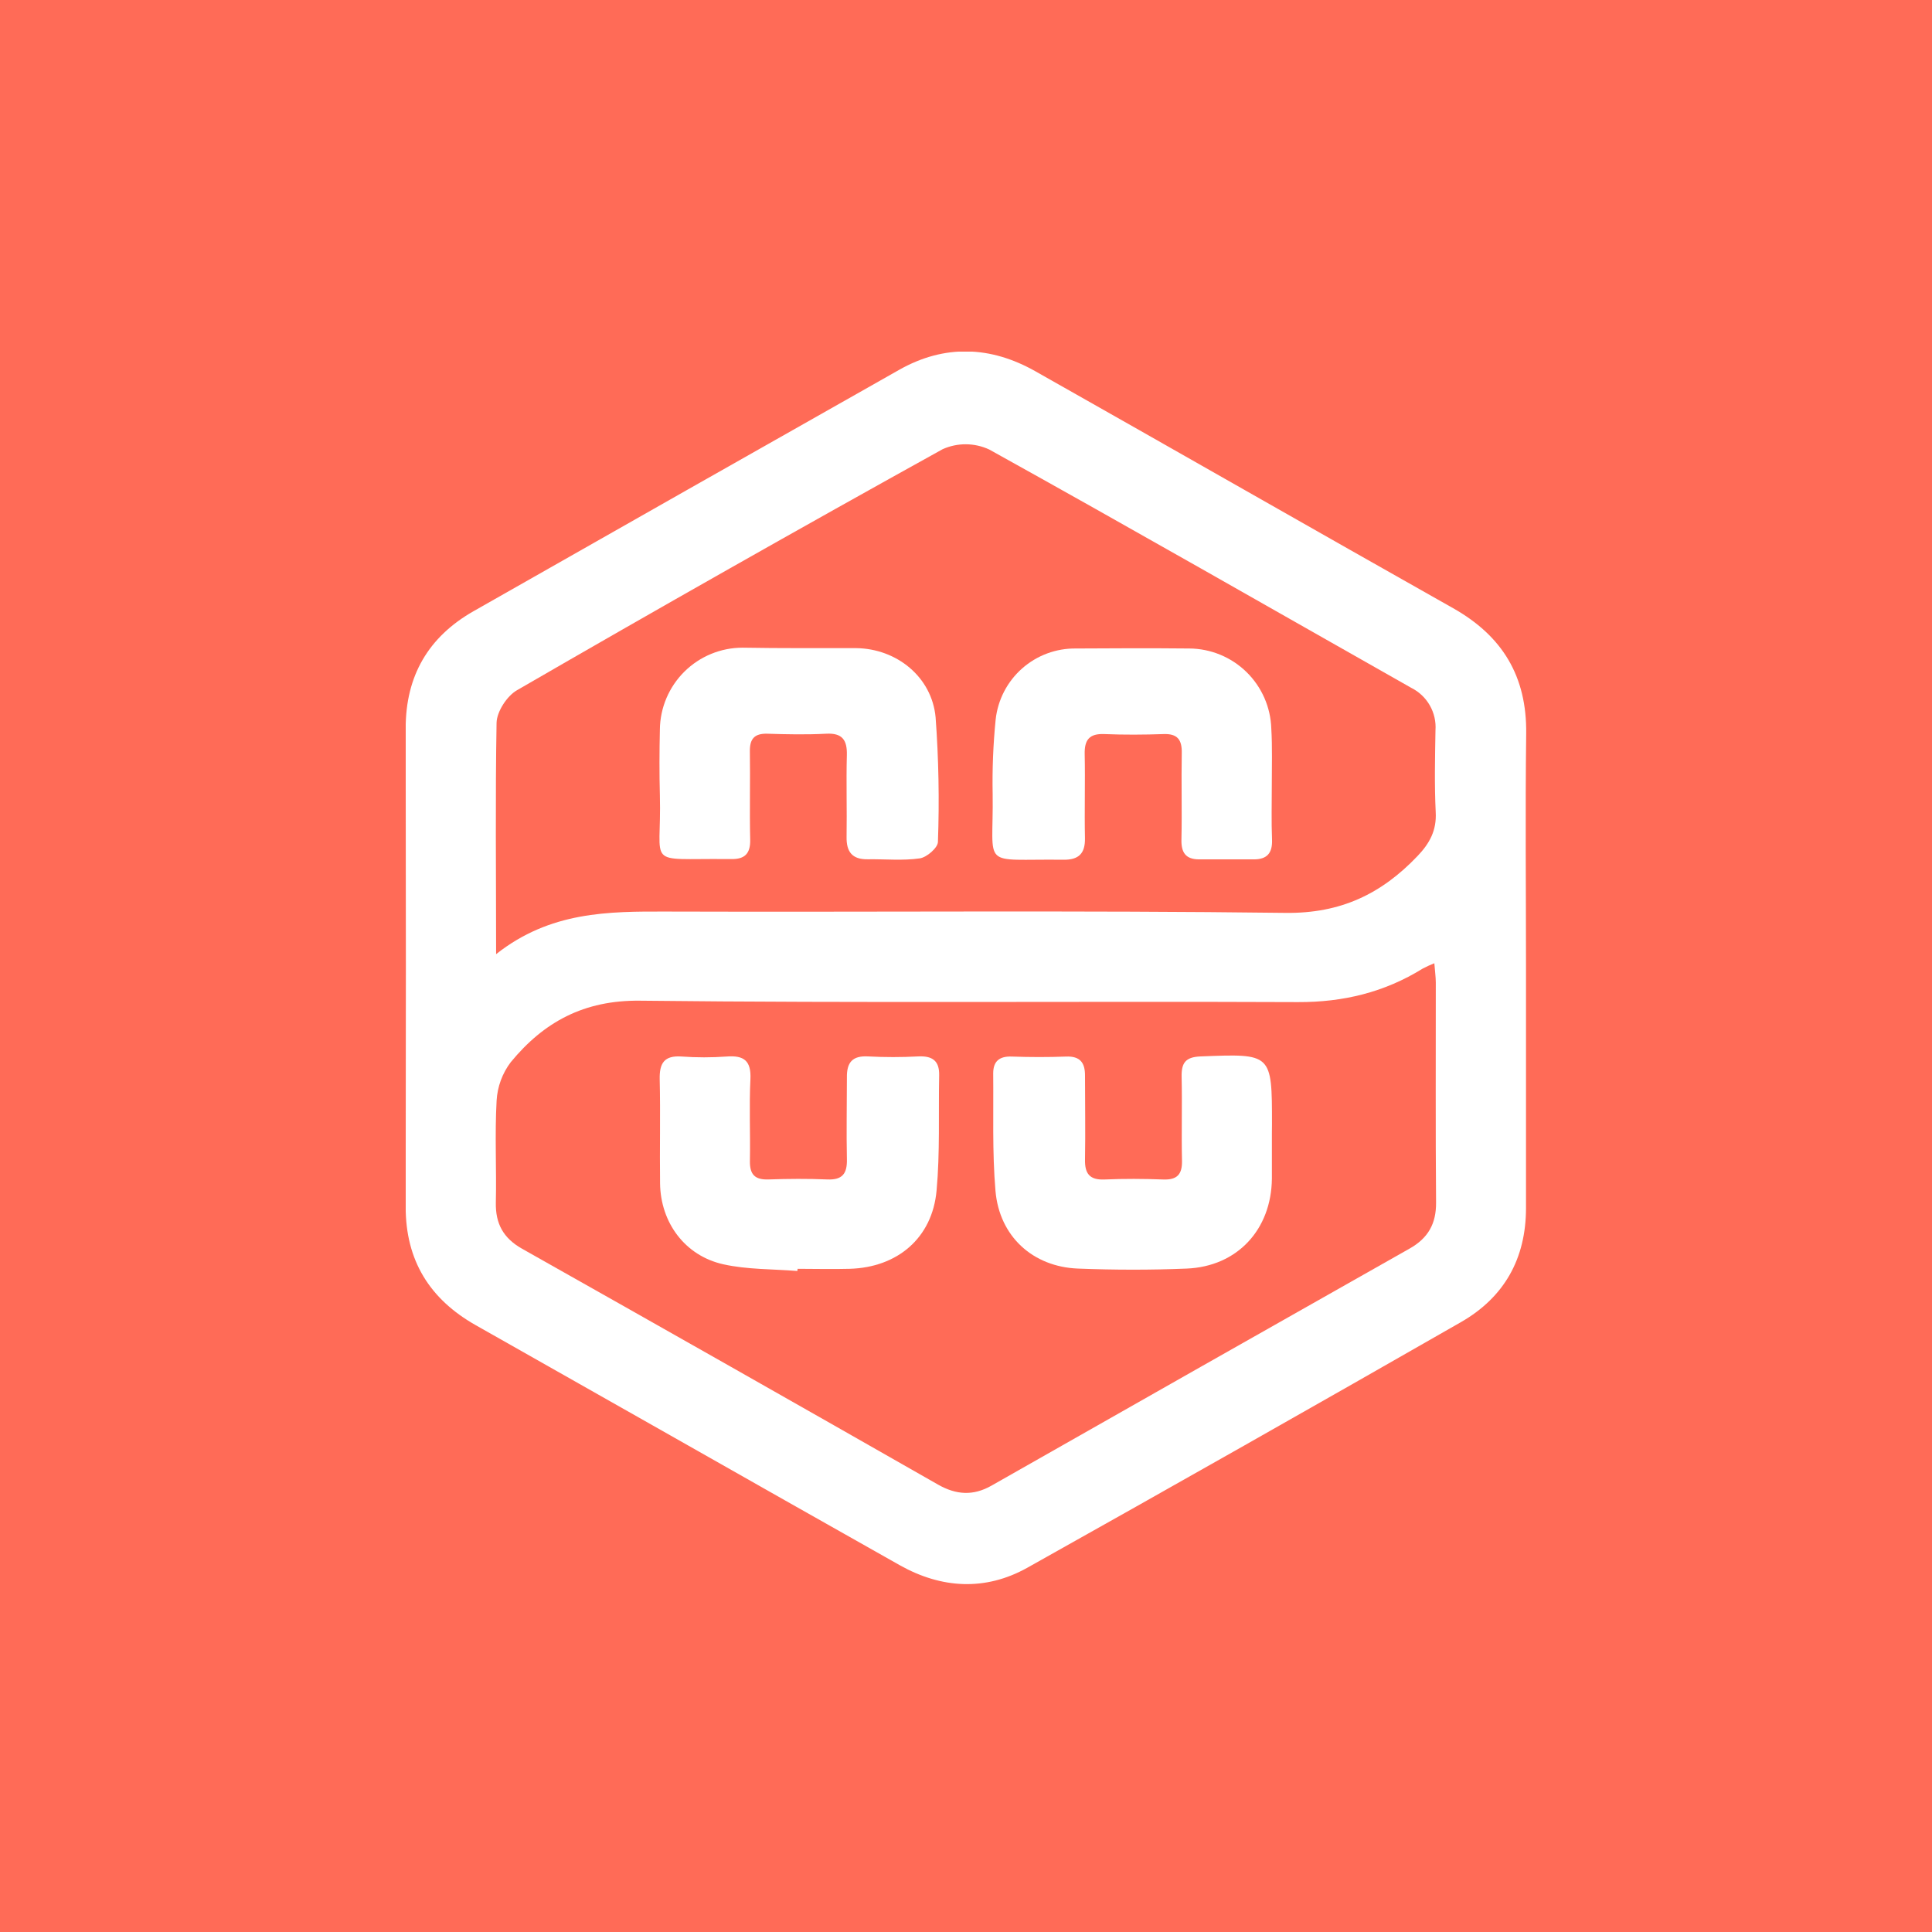
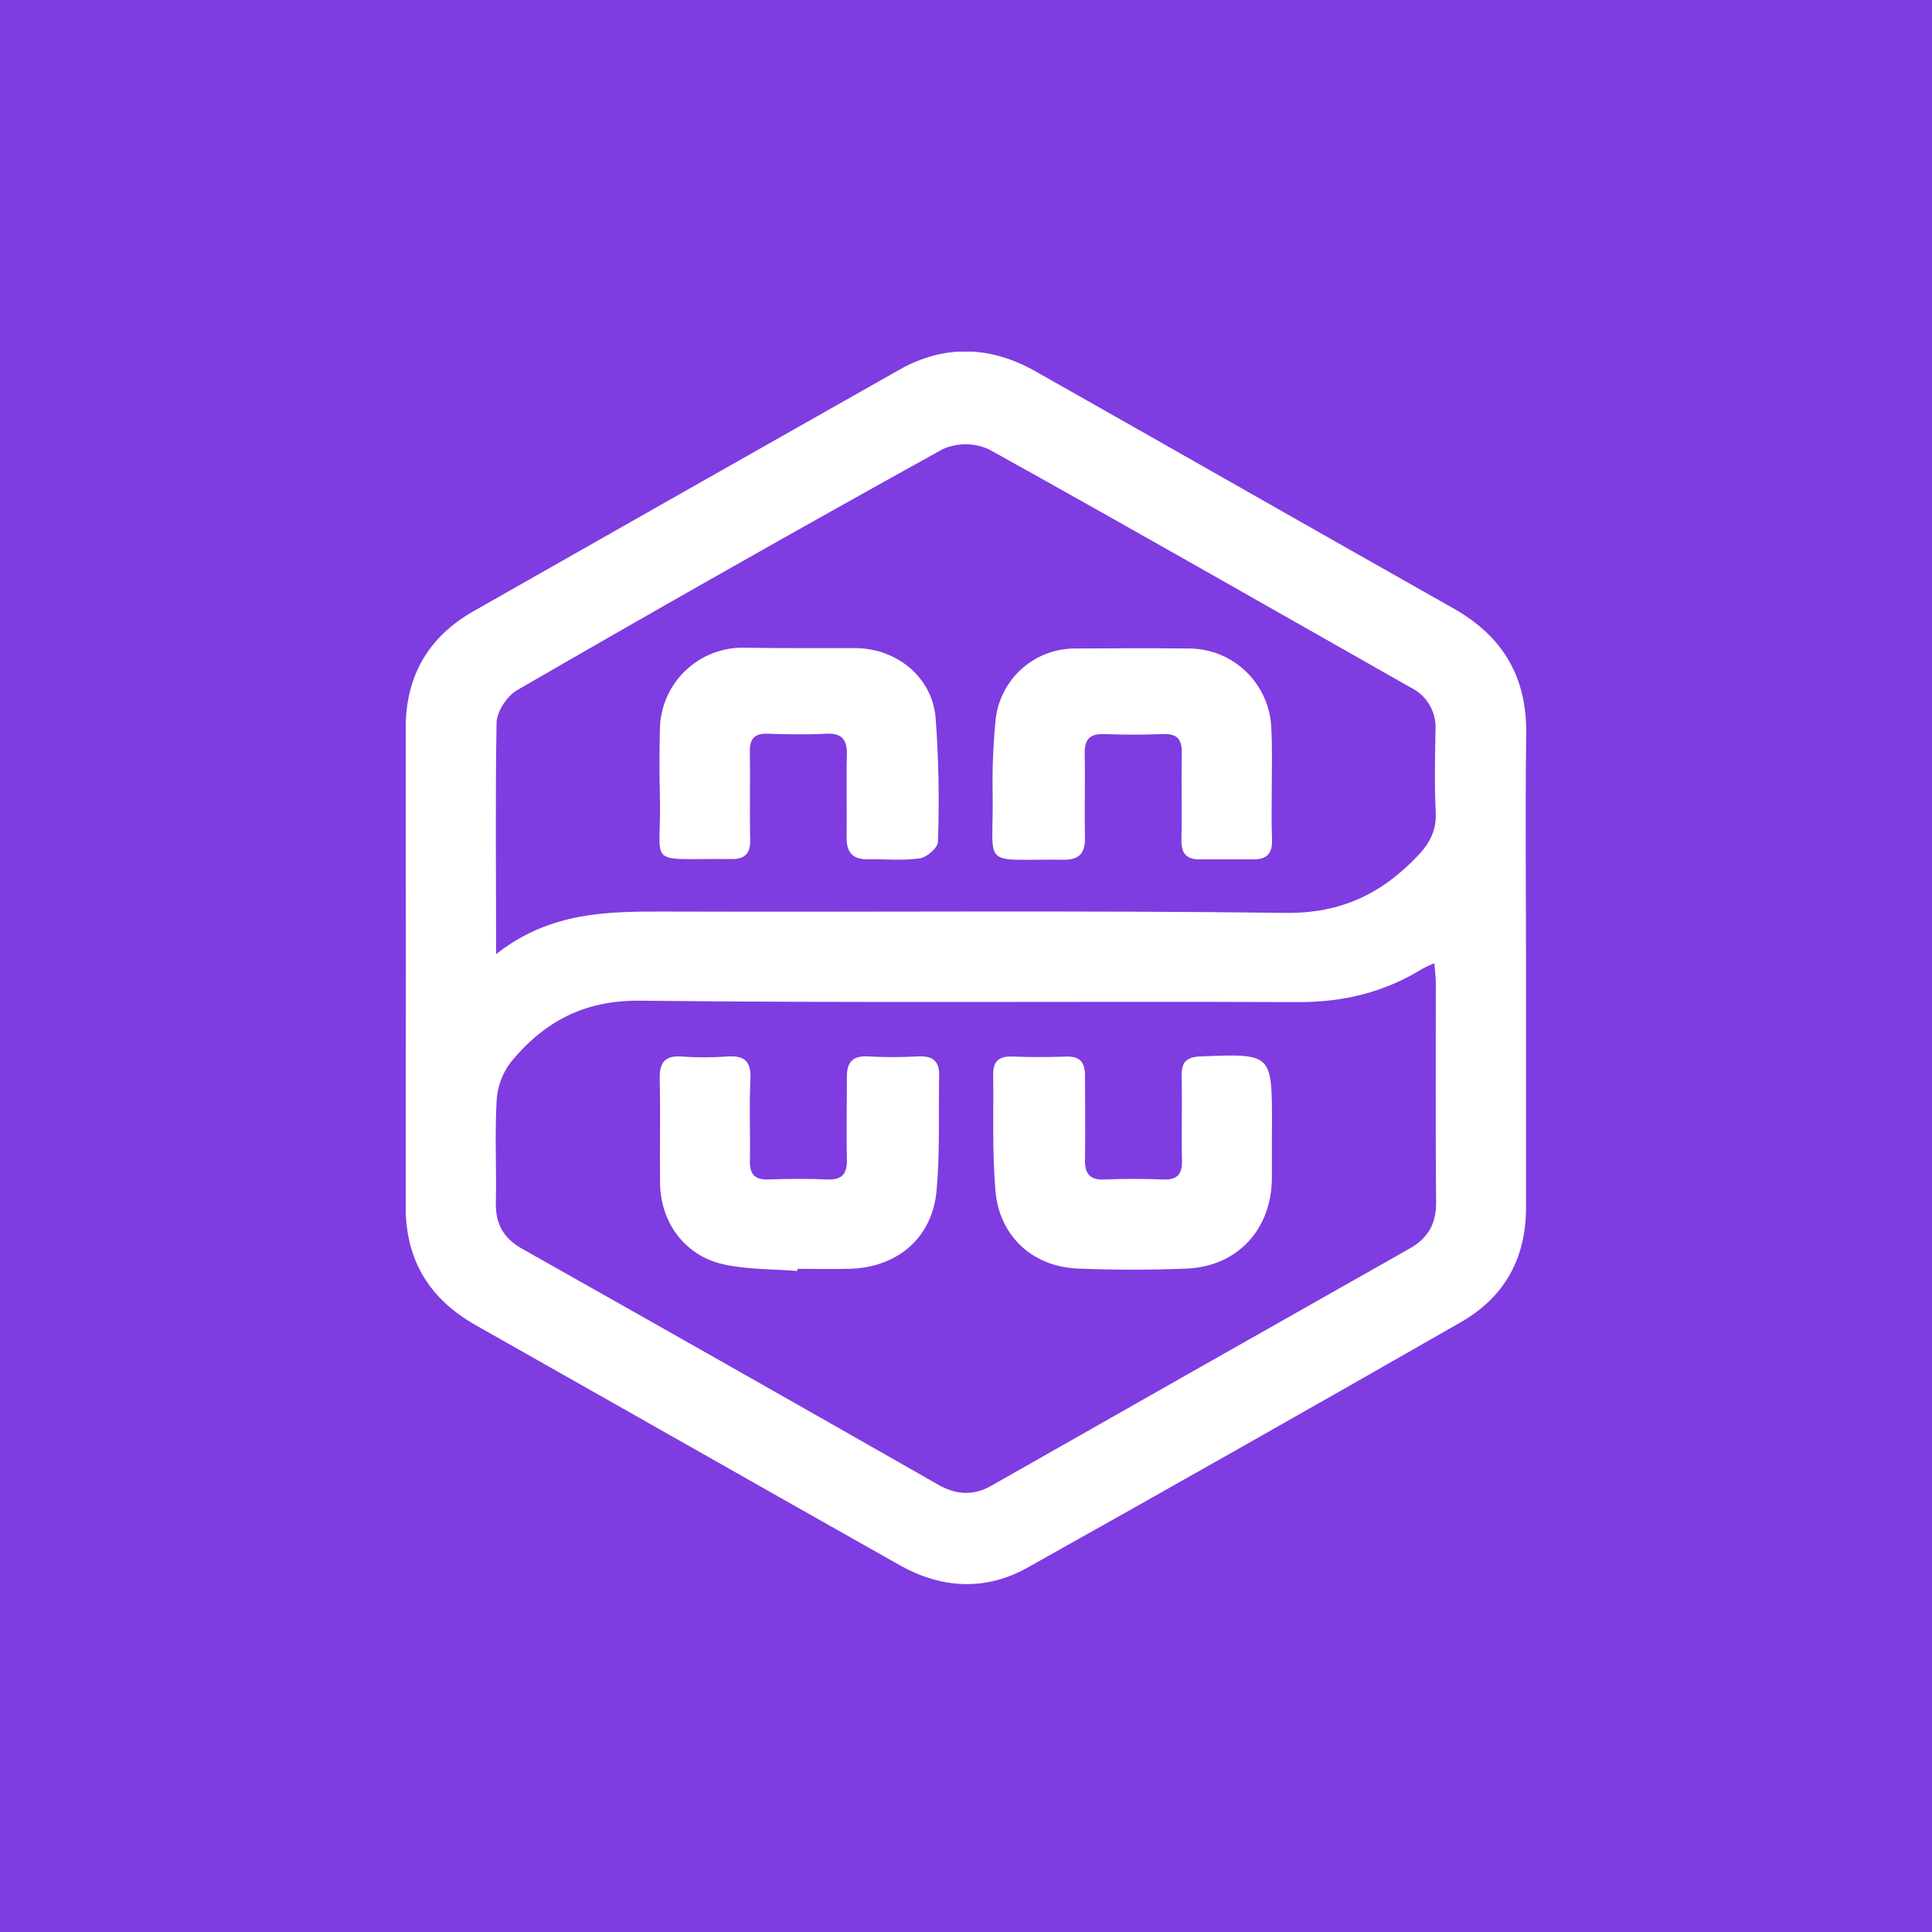
<svg xmlns="http://www.w3.org/2000/svg" width="500" height="500" viewBox="0 0 500 500" fill="none">
-   <rect width="500" height="500" fill="#FF6B57" />
-   <g clip-path="url(#clip0_19_13)">
-     <path d="M394.929 250.406C394.929 271.153 394.929 291.888 394.929 312.623C394.929 325.74 389.302 335.737 378.093 342.166C340.772 363.533 303.353 384.728 265.835 405.749C255.027 411.778 243.666 411.166 232.799 405.043C213.051 393.904 193.319 382.738 173.603 371.544C156.767 362.022 139.931 352.488 123.096 342.943C111.204 336.208 104.976 326.211 104.988 312.329C105.059 271.047 105.059 229.765 104.988 188.483C104.988 174.895 110.875 164.827 122.554 158.175C159.263 137.302 195.996 116.473 232.752 95.686C244.467 89.081 256.369 89.54 267.942 96.075C304.016 116.457 339.972 137.039 376.057 157.397C388.843 164.604 395.177 175.06 394.976 189.907C394.729 210.101 394.929 230.259 394.929 250.406ZM371.206 249.287C370.182 249.694 369.18 250.154 368.204 250.665C358.291 256.811 347.624 259.39 335.886 259.343C279.127 259.107 222.368 259.614 165.621 258.978C151.128 258.813 140.744 264.488 132.184 274.885C130.004 277.765 128.729 281.229 128.523 284.835C128.029 293.619 128.523 302.438 128.323 311.246C128.217 316.686 130.265 320.442 135.116 323.173C171.048 343.426 206.937 363.776 242.783 384.225C247.492 386.886 251.86 387.169 256.593 384.484C292.643 363.988 328.716 343.536 364.813 323.126C369.581 320.43 371.701 316.721 371.653 311.21C371.5 292.229 371.595 273.237 371.583 254.256C371.571 252.772 371.359 251.289 371.206 249.287ZM128.393 246.932C142.404 235.876 157.403 235.864 172.59 235.911C225.982 236.088 279.386 235.581 332.707 236.253C346.988 236.429 357.526 231.331 366.85 221.546C370.005 218.249 371.83 214.893 371.559 210.148C371.218 203.083 371.383 196.018 371.5 189.024C371.664 186.775 371.156 184.528 370.041 182.568C368.926 180.608 367.254 179.023 365.237 178.015C328.846 157.409 292.572 136.615 256.004 116.327C254.119 115.453 252.069 114.993 249.991 114.979C247.914 114.965 245.857 115.397 243.96 116.245C207.023 136.709 170.291 157.511 133.762 178.651C131.184 180.146 128.582 184.161 128.511 187.058C128.17 206.474 128.393 225.75 128.393 246.944V246.932Z" fill="white" />
-     <path d="M329.164 293.301C329.164 297.21 329.164 301.108 329.164 305.017C329.034 318.216 320.204 327.777 307.1 328.307C297.741 328.696 288.334 328.672 278.974 328.307C267.295 327.848 258.642 319.982 257.629 308.196C256.77 298.117 257.146 287.92 257.04 277.782C257.04 274.626 258.665 273.319 261.856 273.437C266.565 273.602 271.274 273.614 275.913 273.437C279.516 273.308 280.811 275.003 280.799 278.347C280.799 285.577 280.928 292.806 280.799 300.036C280.717 303.722 281.976 305.417 285.861 305.252C290.924 305.029 296.022 305.064 301.096 305.252C304.628 305.37 305.97 303.934 305.9 300.413C305.735 293.195 305.97 285.954 305.805 278.736C305.723 275.133 306.736 273.555 310.715 273.402C329.187 272.672 329.187 272.554 329.187 290.97L329.164 293.301Z" fill="white" />
+   <rect width="500" height="500" fill="#7F3CE0" />
+   <g clip-path="url(#clip0_51_10)">
+     <path d="M394.929 250.406C394.929 271.153 394.929 291.888 394.929 312.623C394.929 325.74 389.302 335.737 378.093 342.166C340.772 363.533 303.353 384.728 265.835 405.749C255.027 411.778 243.666 411.166 232.799 405.043C213.051 393.904 193.319 382.738 173.603 371.544C156.767 362.022 139.931 352.488 123.096 342.943C111.204 336.208 104.976 326.211 104.988 312.329C105.059 271.047 105.059 229.765 104.988 188.483C104.988 174.895 110.875 164.827 122.554 158.175C159.263 137.302 195.996 116.473 232.752 95.686C244.467 89.081 256.369 89.54 267.942 96.075C304.016 116.457 339.972 137.039 376.057 157.397C388.843 164.604 395.177 175.06 394.976 189.907C394.729 210.101 394.929 230.259 394.929 250.406ZM371.206 249.287C370.182 249.694 369.18 250.154 368.204 250.665C358.291 256.811 347.624 259.39 335.886 259.343C279.127 259.107 222.368 259.614 165.621 258.978C151.128 258.813 140.744 264.488 132.184 274.885C130.004 277.765 128.729 281.229 128.523 284.835C128.029 293.619 128.523 302.438 128.323 311.246C128.217 316.686 130.265 320.442 135.116 323.173C171.048 343.426 206.937 363.776 242.783 384.225C247.492 386.886 251.86 387.169 256.593 384.484C292.643 363.988 328.716 343.536 364.813 323.126C369.581 320.43 371.701 316.721 371.654 311.21C371.5 292.229 371.595 273.237 371.583 254.256C371.571 252.772 371.359 251.289 371.206 249.287ZM128.393 246.932C142.404 235.876 157.403 235.864 172.59 235.911C225.982 236.088 279.386 235.581 332.707 236.253C346.988 236.429 357.526 231.331 366.85 221.546C370.005 218.249 371.83 214.893 371.559 210.148C371.218 203.083 371.383 196.018 371.5 189.024C371.664 186.775 371.156 184.528 370.041 182.568C368.926 180.608 367.254 179.023 365.237 178.015C328.846 157.409 292.572 136.615 256.004 116.327C254.119 115.453 252.069 114.993 249.991 114.979C247.914 114.965 245.857 115.397 243.96 116.245C207.023 136.709 170.291 157.511 133.762 178.651C131.184 180.146 128.582 184.161 128.511 187.058C128.17 206.474 128.393 225.75 128.393 246.944V246.932Z" fill="white" />
+     <path d="M329.164 293.301C329.164 297.21 329.164 301.107 329.164 305.017C329.034 318.216 320.204 327.777 307.1 328.307C297.741 328.696 288.334 328.672 278.974 328.307C267.295 327.848 258.642 319.982 257.629 308.196C256.77 298.117 257.146 287.92 257.04 277.782C257.04 274.626 258.665 273.319 261.856 273.437C266.565 273.602 271.274 273.614 275.913 273.437C279.516 273.307 280.811 275.003 280.799 278.347C280.799 285.577 280.928 292.806 280.799 300.036C280.717 303.721 281.976 305.417 285.861 305.252C290.924 305.028 296.022 305.064 301.096 305.252C304.628 305.37 305.97 303.933 305.9 300.413C305.735 293.195 305.97 285.953 305.805 278.736C305.723 275.132 306.736 273.555 310.715 273.402C329.187 272.672 329.187 272.554 329.187 290.969L329.164 293.301Z" fill="white" />
    <path d="M206.345 328.931C199.952 328.413 193.394 328.578 187.201 327.2C177.265 324.987 170.966 316.426 170.825 306.288C170.707 297.293 170.942 288.297 170.73 279.313C170.636 275.144 171.908 273.119 176.37 273.425C180.269 273.708 184.185 273.708 188.084 273.425C192.558 273.084 194.442 274.544 194.206 279.313C193.865 286.377 194.206 293.372 194.077 300.401C194.006 303.933 195.325 305.358 198.88 305.241C203.955 305.064 209.052 305.029 214.115 305.241C218.047 305.405 219.26 303.698 219.178 300.013C219.024 292.948 219.178 285.942 219.178 278.912C219.107 274.991 220.555 273.166 224.687 273.402C228.982 273.631 233.285 273.631 237.579 273.402C241.229 273.213 243.136 274.461 243.054 278.288C242.854 288.25 243.289 298.246 242.383 308.137C241.276 320.383 232.269 328.013 219.907 328.366C215.422 328.495 210.924 328.366 206.427 328.366L206.345 328.931Z" fill="white" />
-     <path d="M206.91 167.736C211.796 167.736 216.682 167.736 221.579 167.736C232.057 167.865 241.17 175.189 242.135 185.657C242.924 196.372 243.125 207.123 242.736 217.861C242.736 219.391 239.851 221.887 238.027 222.147C233.623 222.782 229.055 222.311 224.558 222.382C220.543 222.441 219.024 220.451 219.095 216.565C219.213 209.501 218.977 202.436 219.166 195.442C219.272 191.509 217.988 189.66 213.809 189.884C208.735 190.155 203.637 190.049 198.562 189.884C195.266 189.801 194.018 191.203 194.065 194.441C194.183 202.071 193.971 209.748 194.147 217.331C194.23 220.863 192.758 222.37 189.368 222.323H188.19C166.551 222.111 171.295 224.737 170.777 205.839C170.624 200.163 170.648 194.488 170.777 188.812C170.836 183.173 173.117 177.784 177.124 173.816C181.132 169.848 186.542 167.621 192.181 167.618C197.126 167.7 202.012 167.736 206.91 167.736Z" fill="white" />
-     <path d="M329.14 203.154C329.14 207.864 329.011 212.574 329.199 217.284C329.34 220.816 327.88 222.406 324.49 222.406H310.362C306.83 222.406 305.652 220.616 305.758 217.201C305.923 209.771 305.699 202.33 305.841 194.9C305.911 191.45 304.746 189.849 301.131 189.978C296.045 190.155 290.948 190.19 285.826 189.978C281.941 189.813 280.634 191.438 280.717 195.171C280.87 202.412 280.634 209.654 280.787 216.883C280.87 220.91 279.162 222.547 275.207 222.5C253.379 222.229 257.182 225.184 256.899 205.509C256.775 199.066 257.034 192.622 257.676 186.21C258.235 181.107 260.677 176.395 264.524 172.996C268.371 169.598 273.347 167.755 278.48 167.83C288.251 167.759 298.035 167.736 307.819 167.83C313.345 167.873 318.64 170.056 322.591 173.92C326.542 177.784 328.843 183.029 329.011 188.553C329.293 193.369 329.14 198.232 329.14 203.154Z" fill="white" />
+     <path d="M206.91 167.736C211.796 167.736 216.682 167.736 221.579 167.736C232.057 167.865 241.17 175.189 242.135 185.657C242.924 196.373 243.125 207.123 242.736 217.861C242.736 219.392 239.851 221.888 238.027 222.147C233.623 222.783 229.055 222.312 224.558 222.382C220.543 222.441 219.024 220.451 219.095 216.566C219.213 209.501 218.977 202.436 219.166 195.442C219.272 191.509 217.988 189.66 213.809 189.884C208.735 190.155 203.637 190.049 198.562 189.884C195.266 189.802 194.018 191.203 194.065 194.441C194.183 202.071 193.971 209.748 194.147 217.331C194.23 220.863 192.758 222.37 189.368 222.323H188.19C166.551 222.111 171.295 224.737 170.777 205.839C170.624 200.163 170.648 194.488 170.777 188.813C170.836 183.173 173.117 177.784 177.124 173.816C181.132 169.848 186.542 167.621 192.181 167.618C197.126 167.701 202.012 167.736 206.91 167.736Z" fill="white" />
+     <path d="M329.14 203.154C329.14 207.864 329.011 212.574 329.199 217.283C329.34 220.816 327.88 222.405 324.49 222.405H310.362C306.83 222.405 305.652 220.616 305.758 217.201C305.923 209.771 305.699 202.33 305.841 194.9C305.911 191.45 304.746 189.848 301.131 189.978C296.045 190.155 290.948 190.19 285.826 189.978C281.941 189.813 280.634 191.438 280.717 195.171C280.87 202.412 280.634 209.653 280.787 216.883C280.87 220.91 279.162 222.547 275.207 222.5C253.379 222.229 257.182 225.184 256.899 205.509C256.775 199.066 257.034 192.622 257.676 186.21C258.235 181.107 260.677 176.395 264.524 172.996C268.371 169.597 273.347 167.755 278.48 167.83C288.251 167.759 298.035 167.736 307.819 167.83C313.345 167.873 318.64 170.056 322.591 173.92C326.542 177.784 328.843 183.029 329.011 188.553C329.293 193.369 329.14 198.232 329.14 203.154Z" fill="white" />
  </g>
  <defs>
-     <clipPath id="clip0_19_13">
+     <clipPath id="clip0_51_10">
      <rect width="290" height="319" fill="white" transform="translate(105 91)" />
    </clipPath>
  </defs>
</svg>
